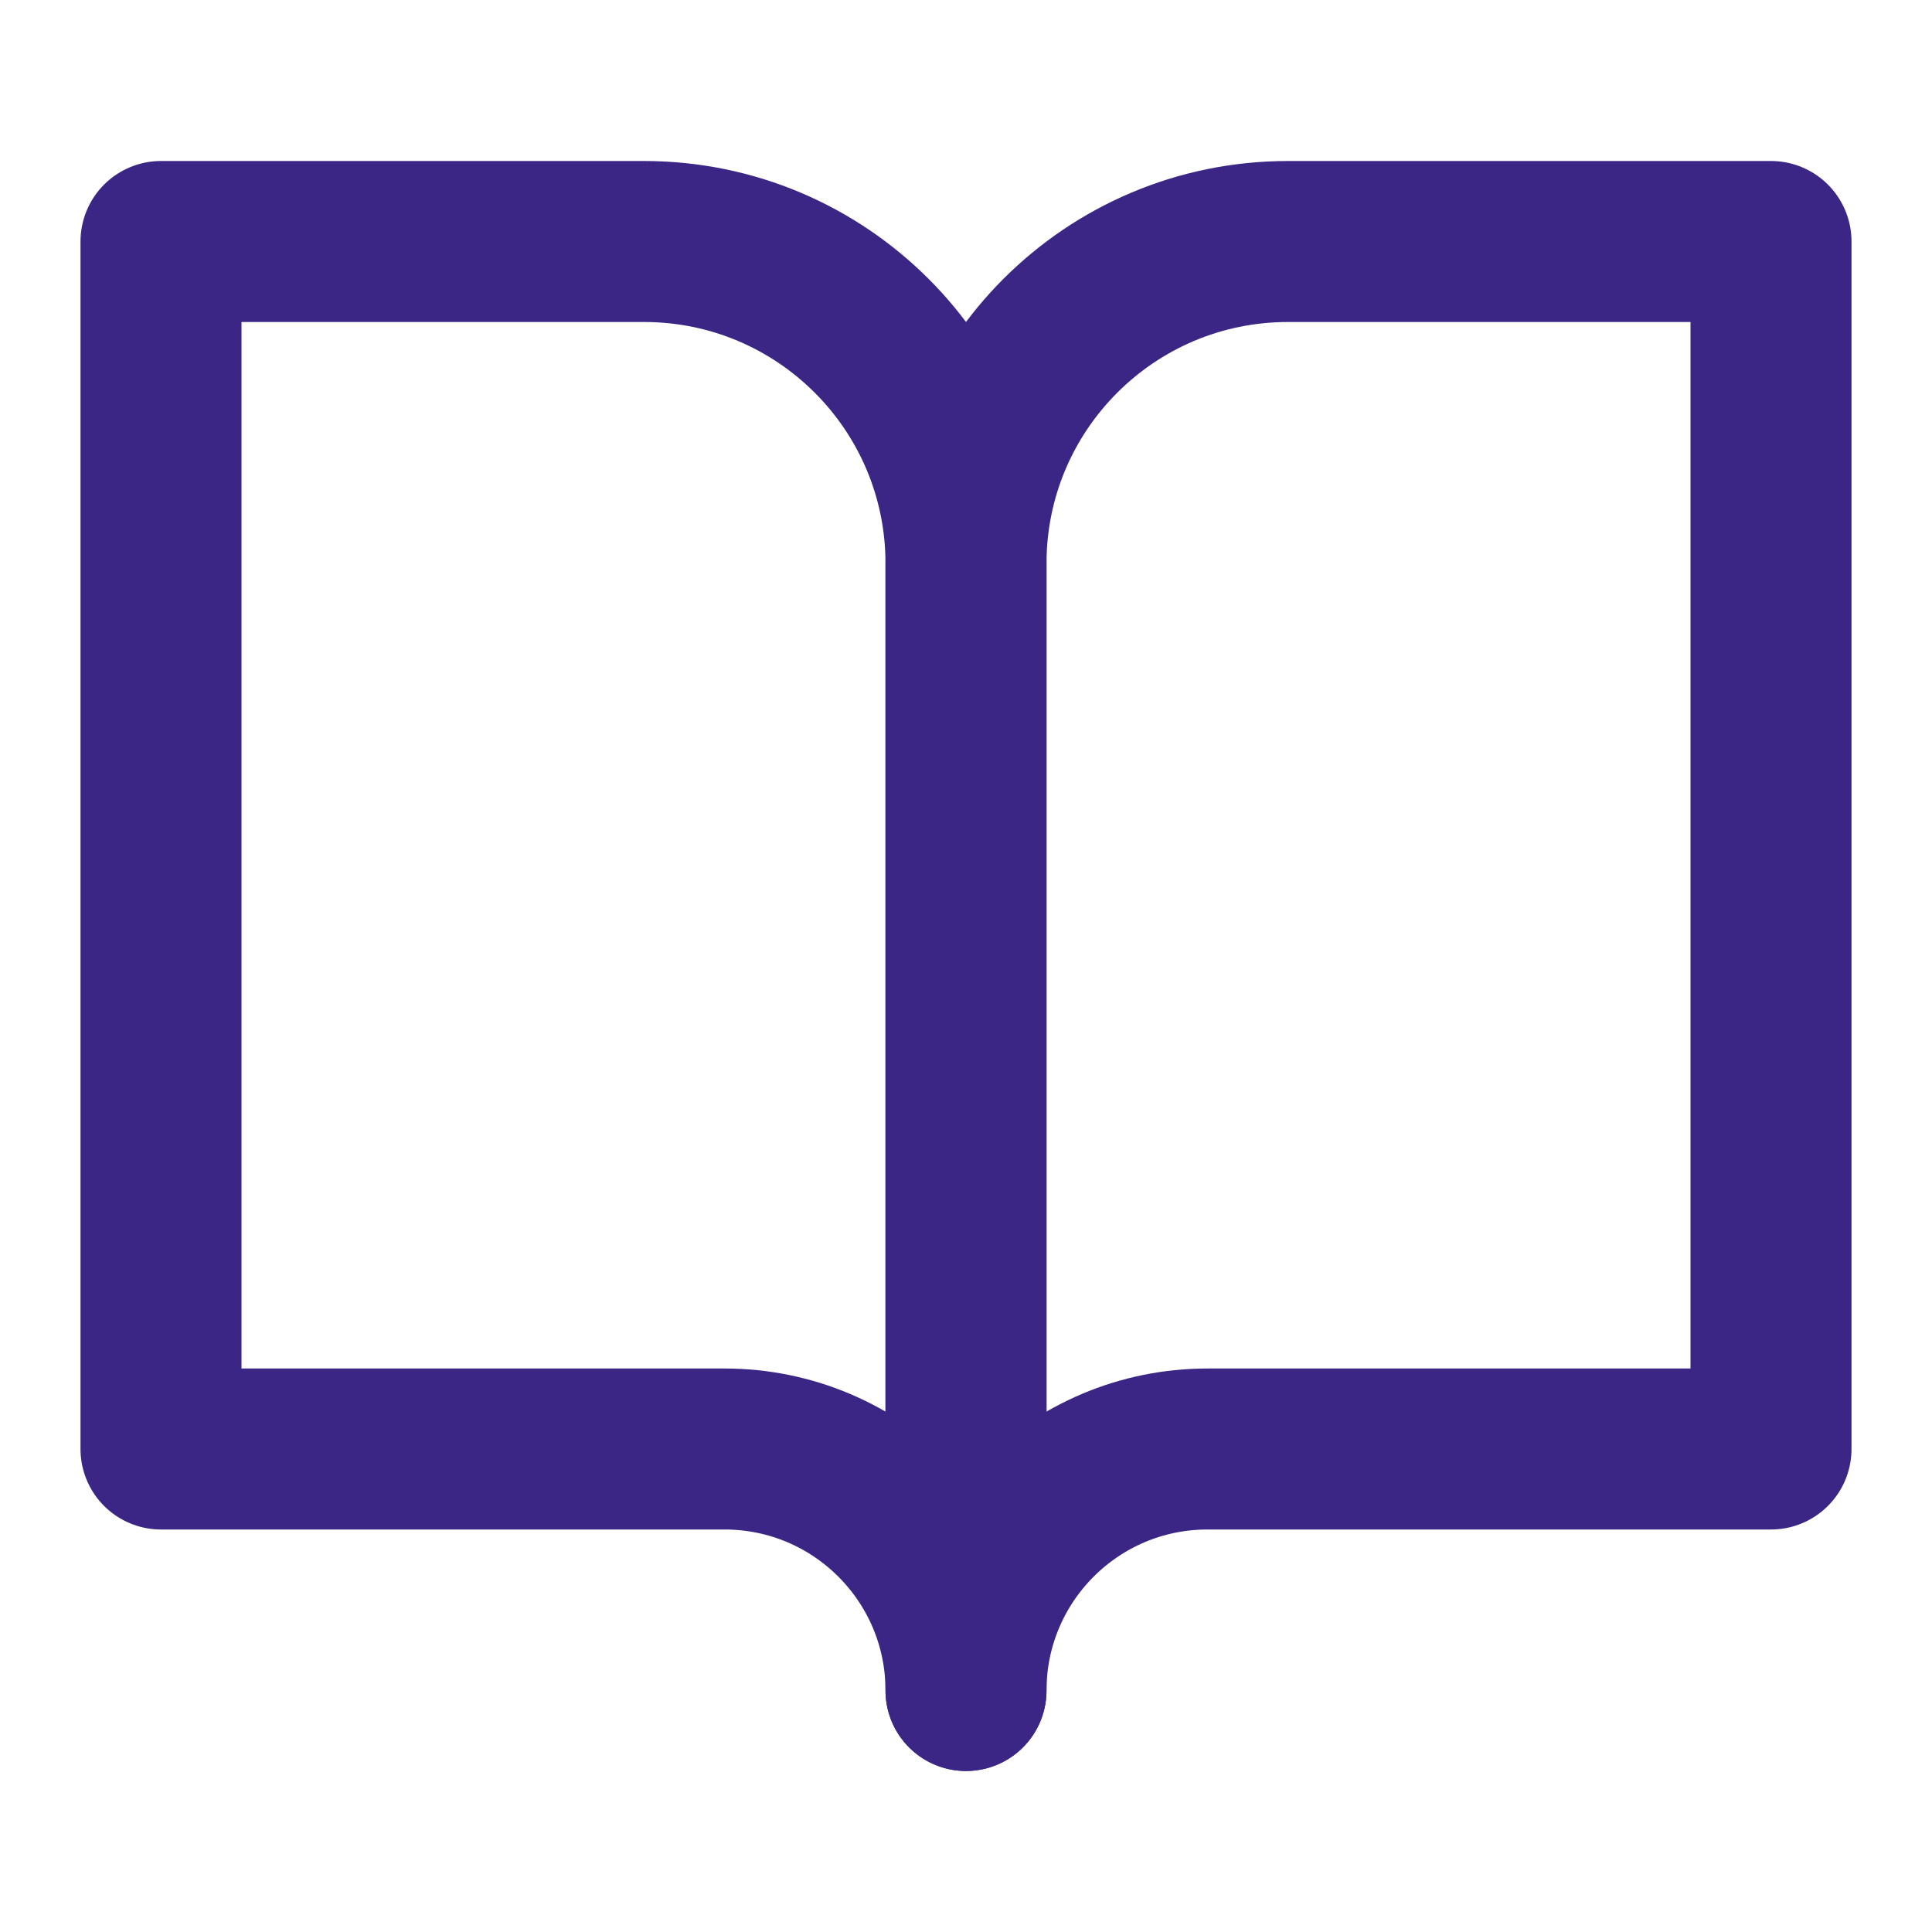
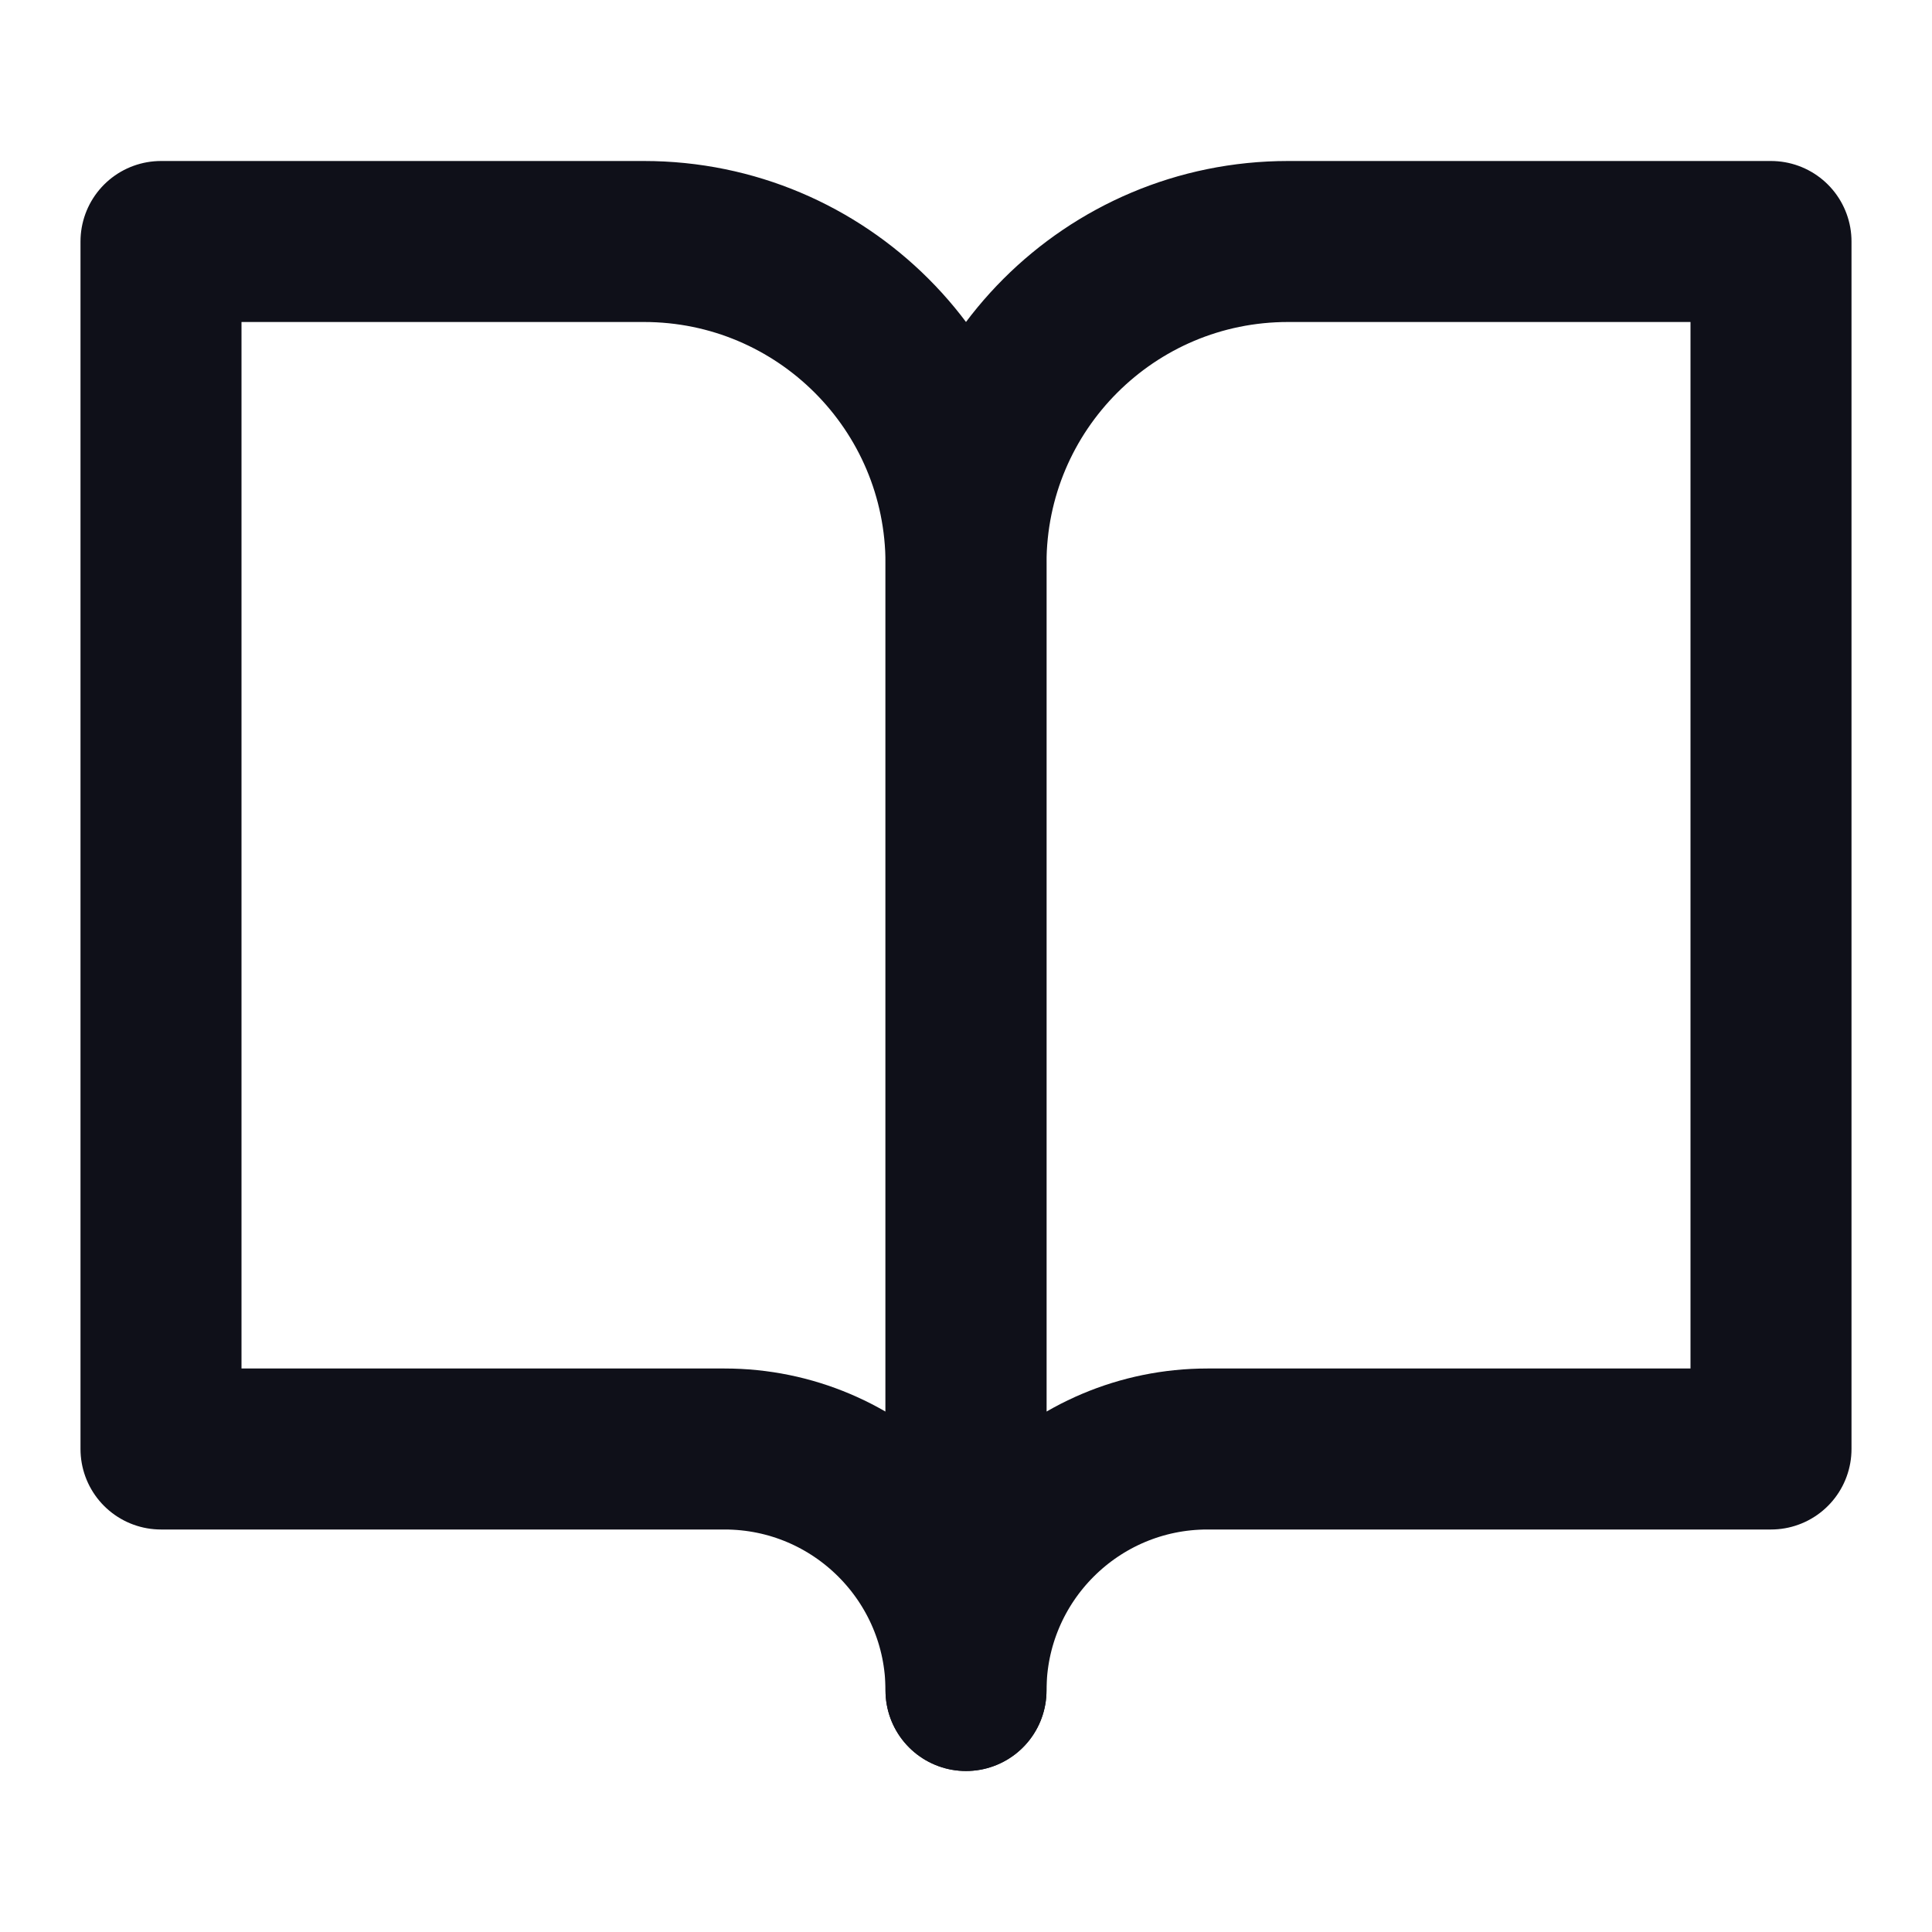
- <svg xmlns="http://www.w3.org/2000/svg" width="24" height="24" viewBox="0 0 24 24" fill="none" stroke="#3b2685" stroke-width="2" stroke-linecap="round" stroke-linejoin="round" class="feather feather-book-open">
+ <svg xmlns="http://www.w3.org/2000/svg" width="24" height="24" viewBox="0 0 24 24" fill="none" stroke="#0F1019" stroke-width="2" stroke-linecap="round" stroke-linejoin="round" class="feather feather-book-open">
  <path d="M2 3h6a4 4 0 0 1 4 4v14a3 3 0 0 0-3-3H2z" />
  <path d="M22 3h-6a4 4 0 0 0-4 4v14a3 3 0 0 1 3-3h7z" />
</svg>
